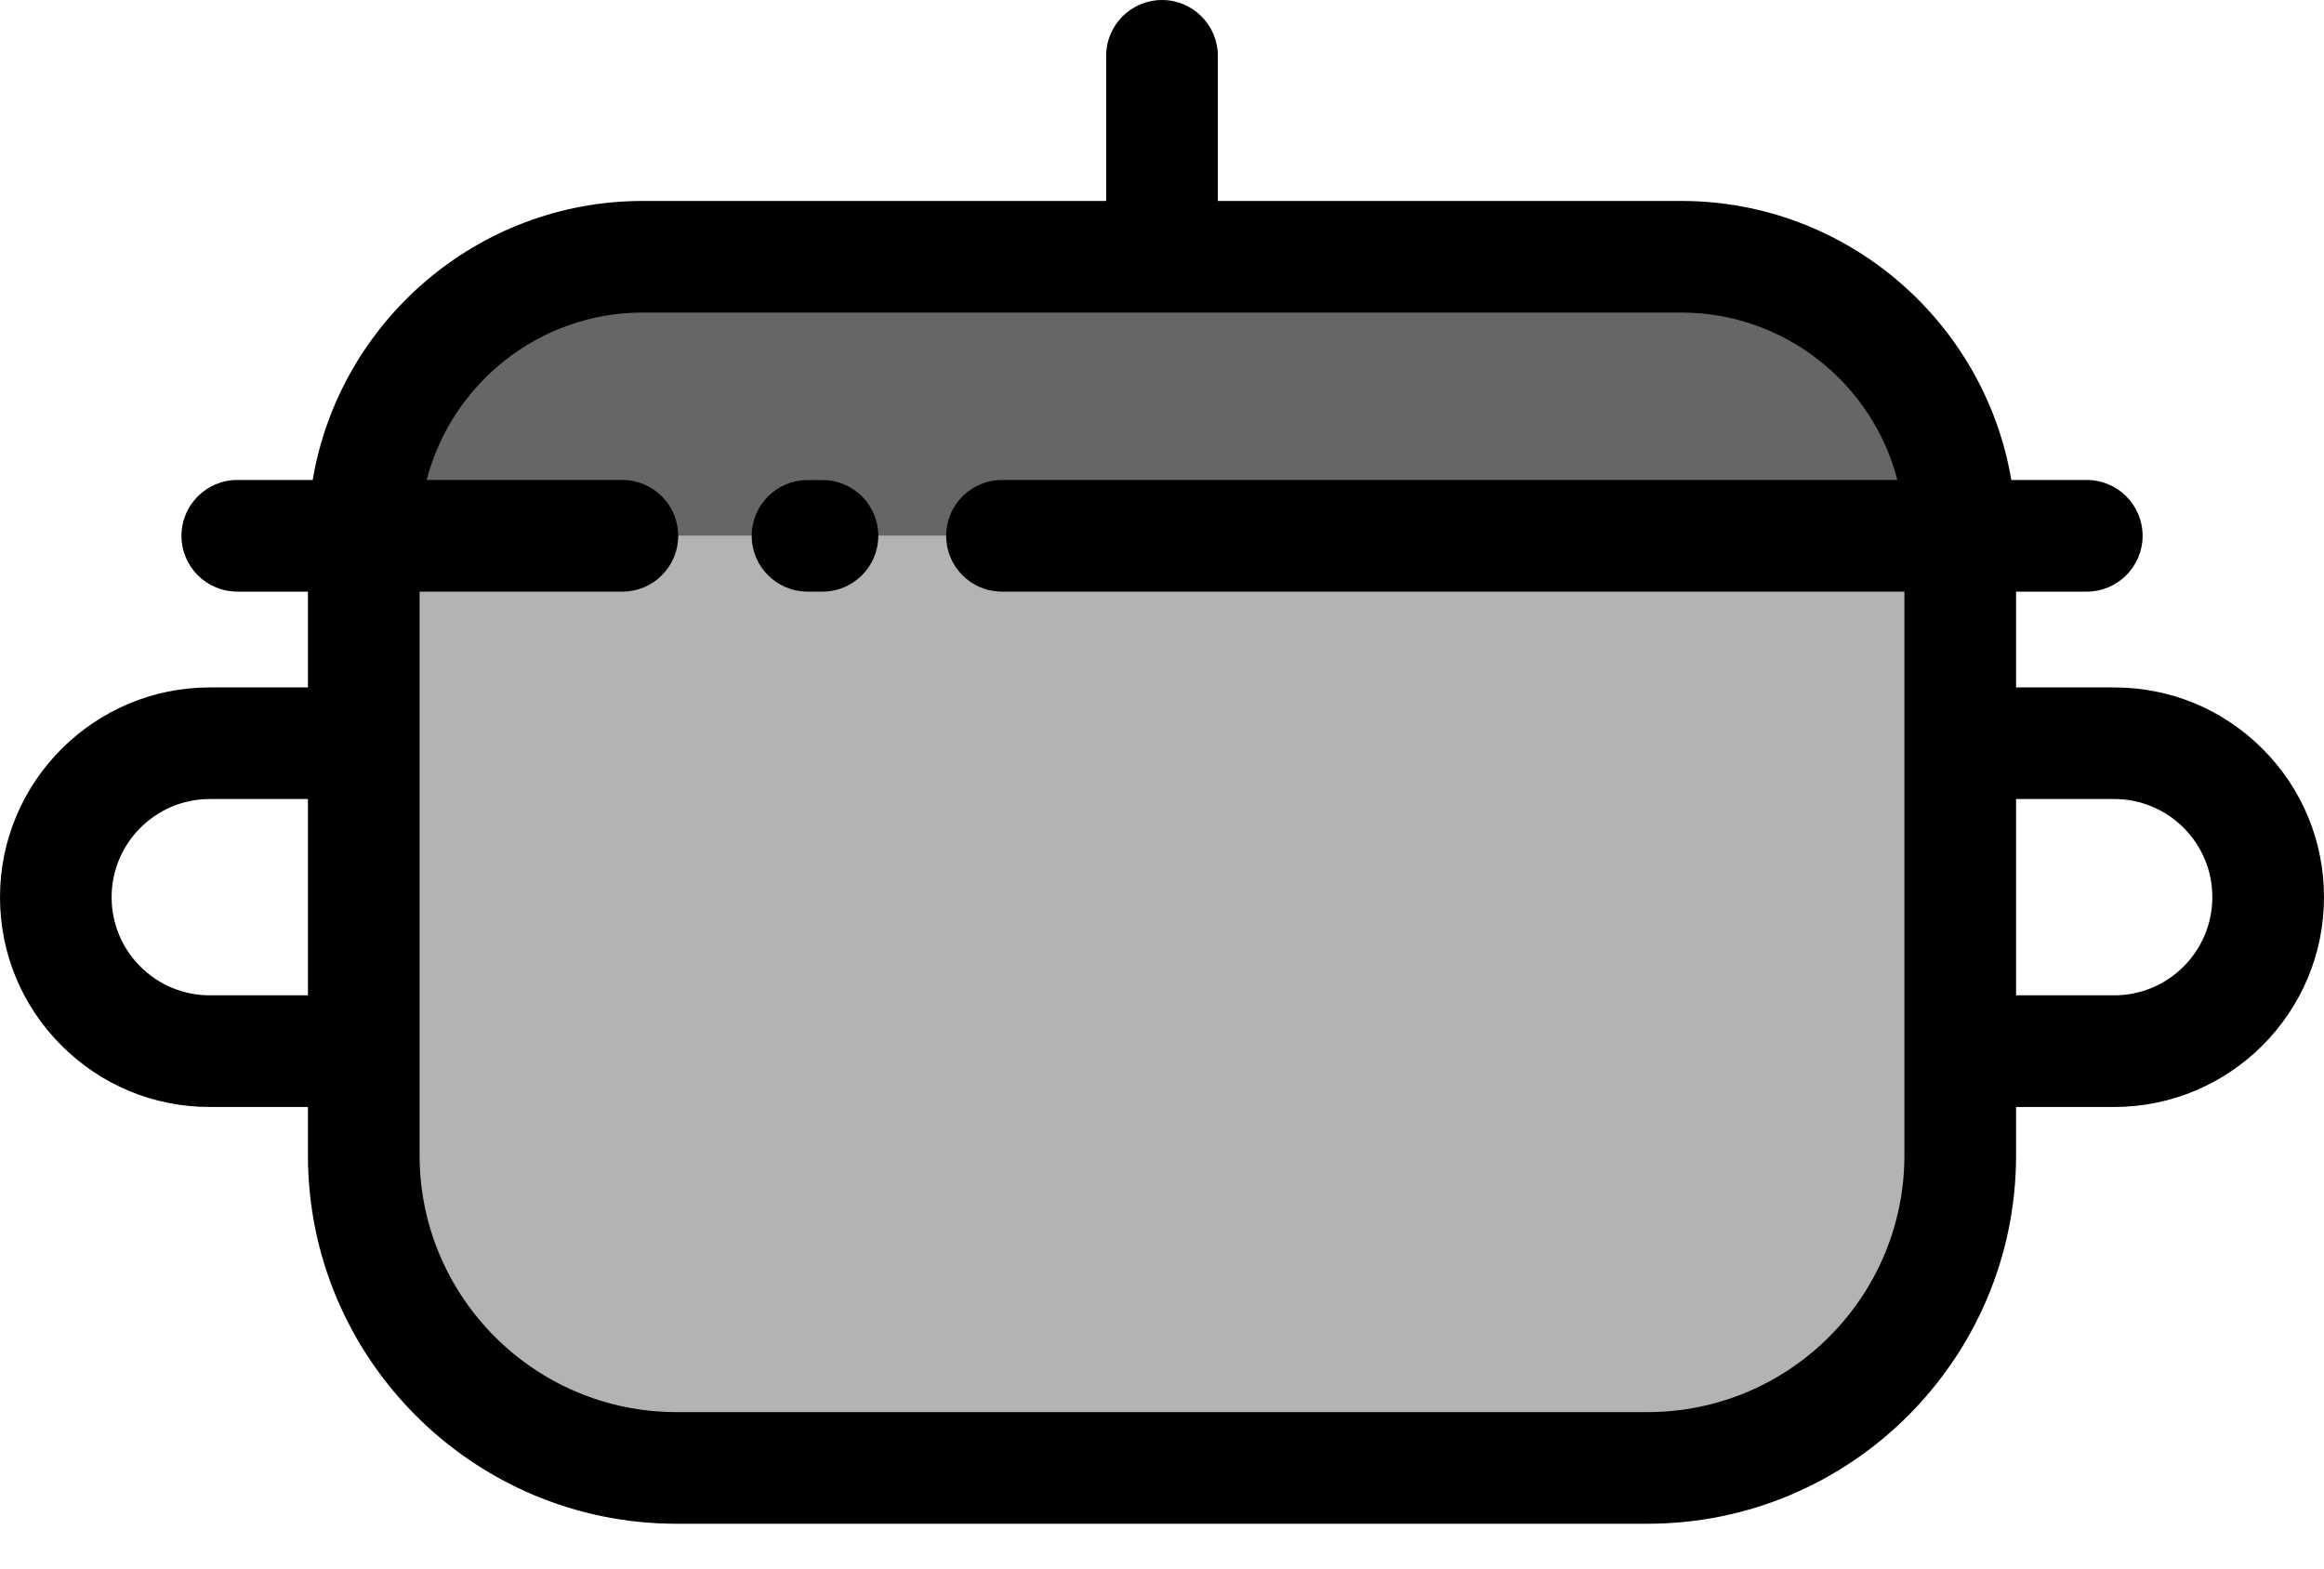
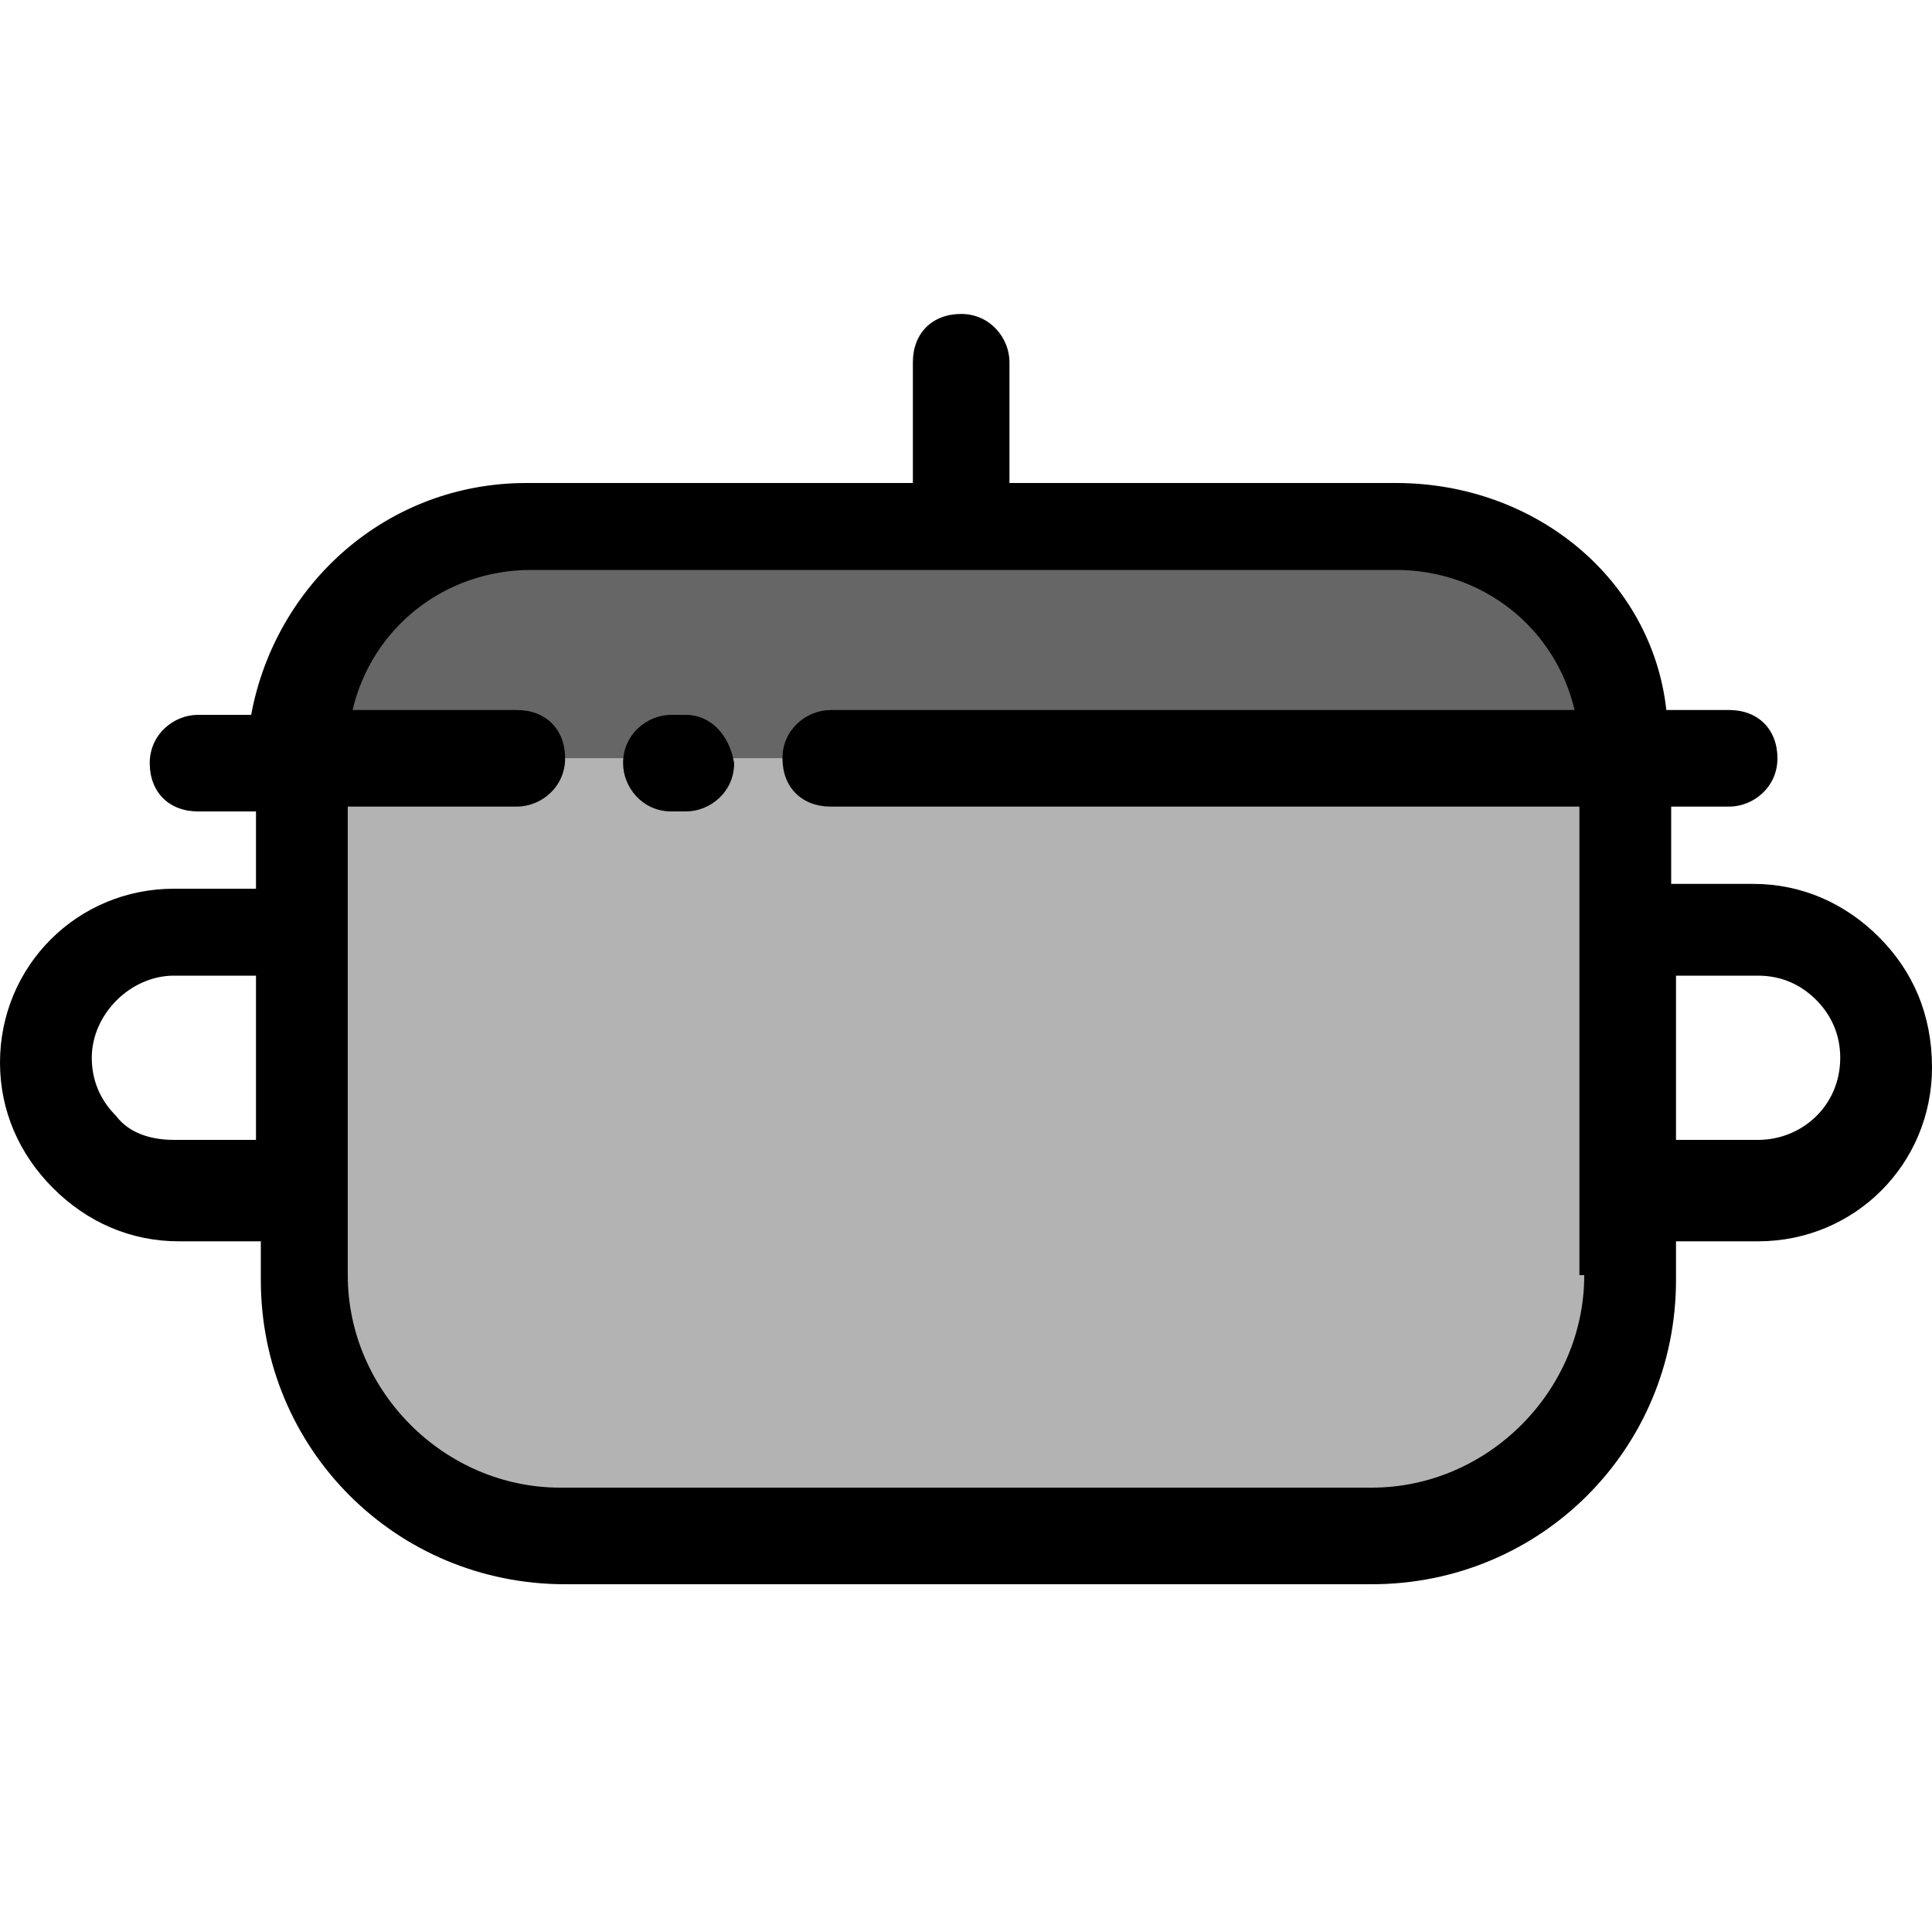
- <svg xmlns="http://www.w3.org/2000/svg" width="40" height="27" viewBox="0 0 40 27" fill="none">
-   <path d="M14.156 9.223H17.245H33.739V12.793V18.094V19.888C33.739 22.859 31.33 25.268 28.359 25.268H11.642C8.67 25.268 6.261 22.859 6.261 19.888V18.094V12.793V9.223H10.712H13.899H14.156Z" fill="#B3B3B3" />
-   <path d="M6.261 9.223C6.261 6.57 8.412 4.42 11.065 4.42H20H28.935C31.589 4.42 33.739 6.57 33.739 9.223H17.245H14.156H13.899H10.713H6.261Z" fill="#666666" />
-   <path d="M38.942 12.89C38.26 12.208 37.354 11.833 36.389 11.833H34.7V10.184H35.917C36.447 10.184 36.878 9.754 36.878 9.223C36.878 8.693 36.447 8.262 35.917 8.262H34.618C34.159 5.54 31.786 3.459 28.935 3.459H20.961V0.961C20.961 0.43 20.53 0 20 0C19.47 0 19.039 0.43 19.039 0.961V3.459H11.065C8.214 3.459 5.841 5.54 5.382 8.262H4.084C3.554 8.262 3.123 8.693 3.123 9.223C3.123 9.754 3.554 10.184 4.084 10.184H5.3V11.833H3.611C1.62 11.833 0 13.453 0 15.444C0 16.408 0.376 17.315 1.058 17.997C1.74 18.679 2.646 19.055 3.61 19.055H5.3V19.888C5.3 23.384 8.145 26.229 11.641 26.229H28.358C31.855 26.229 34.7 23.384 34.7 19.888V19.055H36.389C38.38 19.055 40 17.435 40 15.444C40 14.479 39.624 13.572 38.942 12.89ZM2.416 16.638C2.097 16.319 1.921 15.895 1.921 15.444C1.921 14.512 2.679 13.754 3.61 13.754H5.3V17.133H3.611C3.16 17.133 2.736 16.957 2.416 16.638ZM32.778 19.888C32.778 22.325 30.796 24.307 28.359 24.307H11.642C9.205 24.307 7.222 22.325 7.222 19.888V18.094V12.793V10.184H10.712C11.243 10.184 11.673 9.754 11.673 9.223C11.673 8.693 11.243 8.262 10.712 8.262H7.344C7.771 6.607 9.278 5.38 11.065 5.38H28.935C30.723 5.38 32.229 6.607 32.657 8.262H17.245C16.715 8.262 16.285 8.693 16.285 9.223C16.285 9.754 16.715 10.184 17.245 10.184H32.778V12.793V18.094V19.888ZM36.389 17.133H34.7V13.754H36.389C36.84 13.754 37.264 13.93 37.584 14.249C37.903 14.568 38.078 14.993 38.078 15.444C38.078 16.375 37.321 17.133 36.389 17.133Z" fill="black" />
-   <path d="M14.156 8.263H13.899C13.369 8.263 12.938 8.693 12.938 9.223C12.938 9.754 13.369 10.184 13.899 10.184H14.156C14.686 10.184 15.117 9.754 15.117 9.223C15.117 8.693 14.686 8.263 14.156 8.263Z" fill="black" />
+ <svg xmlns="http://www.w3.org/2000/svg" version="1.1" id="Layer_1" x="0px" y="0px" viewBox="0 0 40 40" style="enable-background:new 0 0 40 40;" xml:space="preserve">
+   <style type="text/css">
+ 	.st0{fill:#B3B3B3;}
+ 	.st1{fill:#666666;}
+ </style>
+   <path class="st0" d="M14.2,15.7h3.1h16.5v3.6v5.3v1.8c0,3-2.4,5.4-5.4,5.4H11.6c-3,0-5.4-2.4-5.4-5.4v-1.8v-5.3v-3.6h4.5h3.2H14.2z" />
+   <path class="st1" d="M6.3,15.7c0-2.7,2.2-4.8,4.8-4.8H20h8.9c2.7,0,4.8,2.2,4.8,4.8H17.2h-3.1h-0.3h-3.2H6.3z" />
+   <path d="M38.9,19.4c-0.7-0.7-1.6-1.1-2.6-1.1h-1.7v-1.6h1.2c0.5,0,1-0.4,1-1s-0.4-1-1-1h-1.3C34.2,12,31.8,10,28.9,10h-8V7.5  c0-0.5-0.4-1-1-1s-1,0.4-1,1V10h-8c-2.9,0-5.2,2.1-5.7,4.8H4.1c-0.5,0-1,0.4-1,1s0.4,1,1,1h1.2v1.6H3.6c-2,0-3.6,1.6-3.6,3.6  c0,1,0.4,1.9,1.1,2.6c0.7,0.7,1.6,1.1,2.6,1.1h1.7v0.8c0,3.5,2.8,6.3,6.3,6.3h16.7c3.5,0,6.3-2.8,6.3-6.3v-0.8h1.7  c2,0,3.6-1.6,3.6-3.6C40,21,39.6,20.1,38.9,19.4z M2.4,23.1c-0.3-0.3-0.5-0.7-0.5-1.2c0-0.9,0.8-1.7,1.7-1.7h1.7v3.4H3.6  C3.2,23.6,2.7,23.5,2.4,23.1z M32.8,26.4c0,2.4-2,4.4-4.4,4.4H11.6c-2.4,0-4.4-2-4.4-4.4v-1.8v-5.3v-2.6h3.5c0.5,0,1-0.4,1-1  s-0.4-1-1-1H7.3c0.4-1.7,1.9-2.9,3.7-2.9h17.9c1.8,0,3.3,1.2,3.7,2.9H17.2c-0.5,0-1,0.4-1,1s0.4,1,1,1h15.5v2.6v5.3V26.4z   M36.4,23.6h-1.7v-3.4h1.7c0.5,0,0.9,0.2,1.2,0.5c0.3,0.3,0.5,0.7,0.5,1.2C38.1,22.9,37.3,23.6,36.4,23.6z" />
+   <path d="M14.2,14.8h-0.3c-0.5,0-1,0.4-1,1c0,0.5,0.4,1,1,1h0.3c0.5,0,1-0.4,1-1C15.1,15.2,14.7,14.8,14.2,14.8z" />
</svg>
